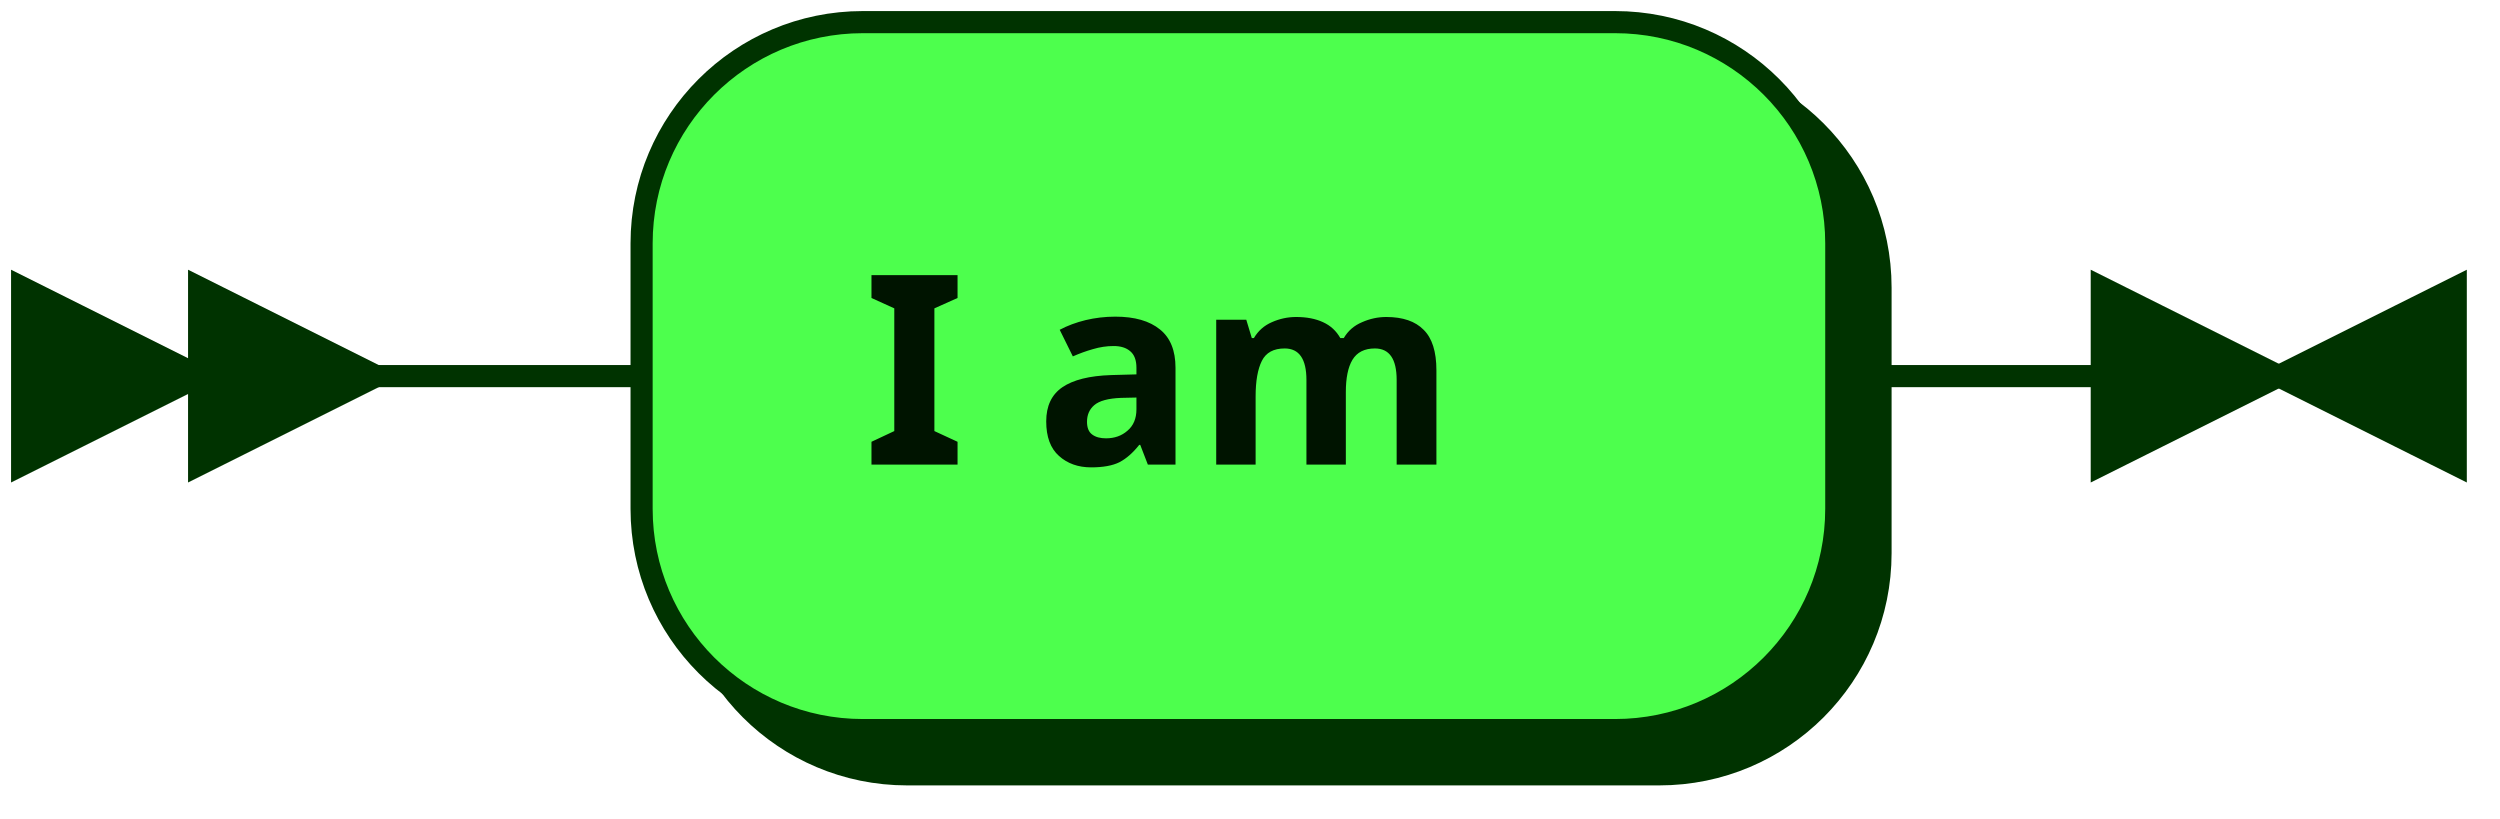
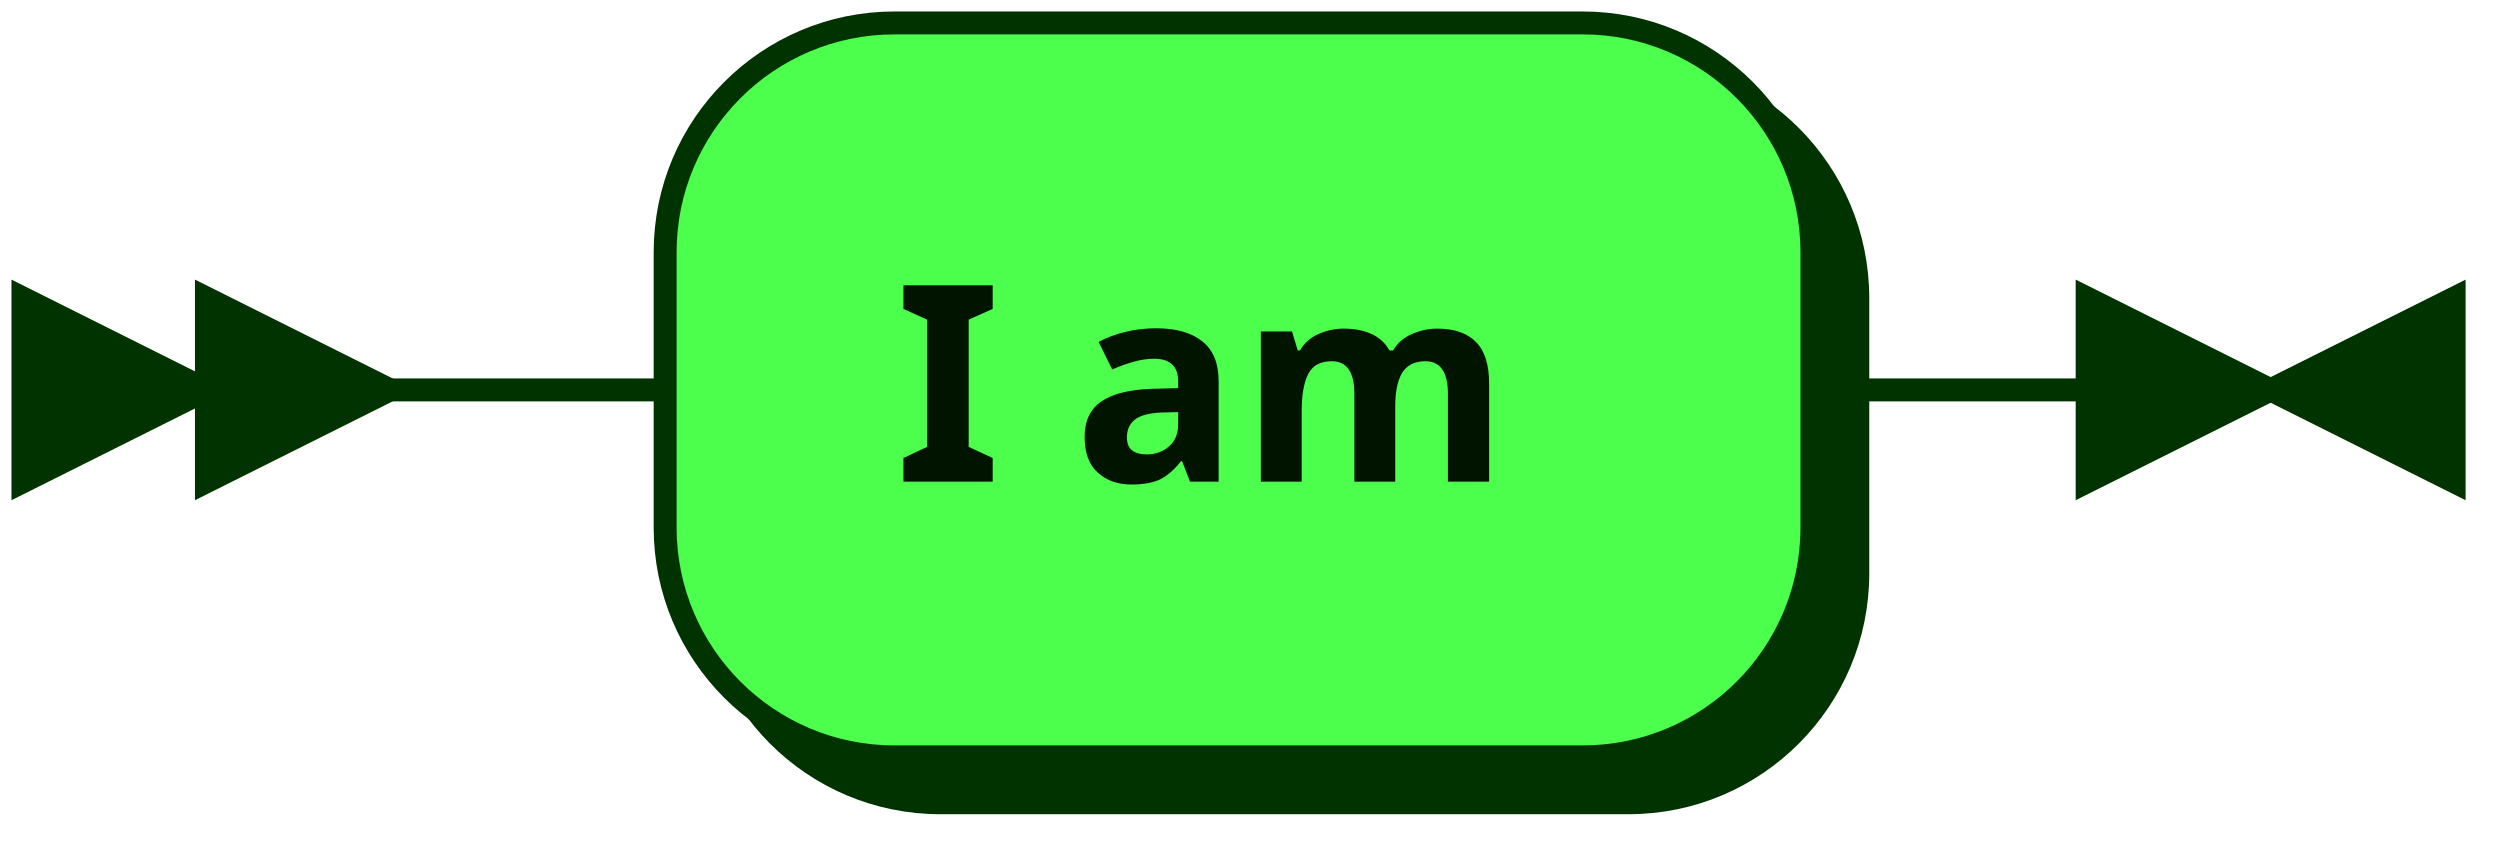
- <svg xmlns="http://www.w3.org/2000/svg" width="113" height="37">
+ <svg xmlns="http://www.w3.org/2000/svg" width="109" height="37">
  <defs>
    <style type="text/css">
    @namespace "http://www.w3.org/2000/svg";
    .line                 {fill: none; stroke: #003300; stroke-width: 1;}
    .bold-line            {stroke: #001400; shape-rendering: crispEdges; stroke-width: 2;}
    .thin-line            {stroke: #001F00; shape-rendering: crispEdges}
    .filled               {fill: #003300; stroke: none;}
    text.terminal         {font-family: Verdana, Sans-serif;
                            font-size: 12px;
                            fill: #001400;
                            font-weight: bold;
                          }
    text.nonterminal      {font-family: Verdana, Sans-serif;
                            font-size: 12px;
                            fill: #001A00;
                            font-weight: normal;
                          }
    text.regexp           {font-family: Verdana, Sans-serif;
                            font-size: 12px;
                            fill: #001F00;
                            font-weight: normal;
                          }
    rect, circle, polygon {fill: #003300; stroke: #003300;}
    rect.terminal         {fill: #4DFF4D; stroke: #003300; stroke-width: 1;}
    rect.nonterminal      {fill: #9EFF9E; stroke: #003300; stroke-width: 1;}
    rect.text             {fill: none; stroke: none;}
    polygon.regexp        {fill: #C7FFC7; stroke: #003300; stroke-width: 1;}
  </style>
  </defs>
  <polygon points="9 17 1 13 1 21" />
  <polygon points="17 17 9 13 9 21" />
-   <rect x="31" y="3" width="54" height="32" rx="10" />
-   <rect x="29" y="1" width="54" height="32" class="terminal" rx="10" />
-   <text class="terminal" x="39" y="21">I am </text>
-   <path class="line" d="m17 17 h2 m0 0 h10 m54 0 h10 m3 0 h-3" />
-   <polygon points="103 17 111 13 111 21" />
-   <polygon points="103 17 95 13 95 21" />
+   <rect x="31" y="3" width="50" height="32" rx="10" />
+   <rect x="29" y="1" width="50" height="32" class="terminal" rx="10" />
+   <text class="terminal" x="39" y="21">I am</text>
+   <path class="line" d="m17 17 h2 m0 0 h10 m50 0 h10 m3 0 h-3" />
+   <polygon points="99 17 107 13 107 21" />
+   <polygon points="99 17 91 13 91 21" />
</svg>
